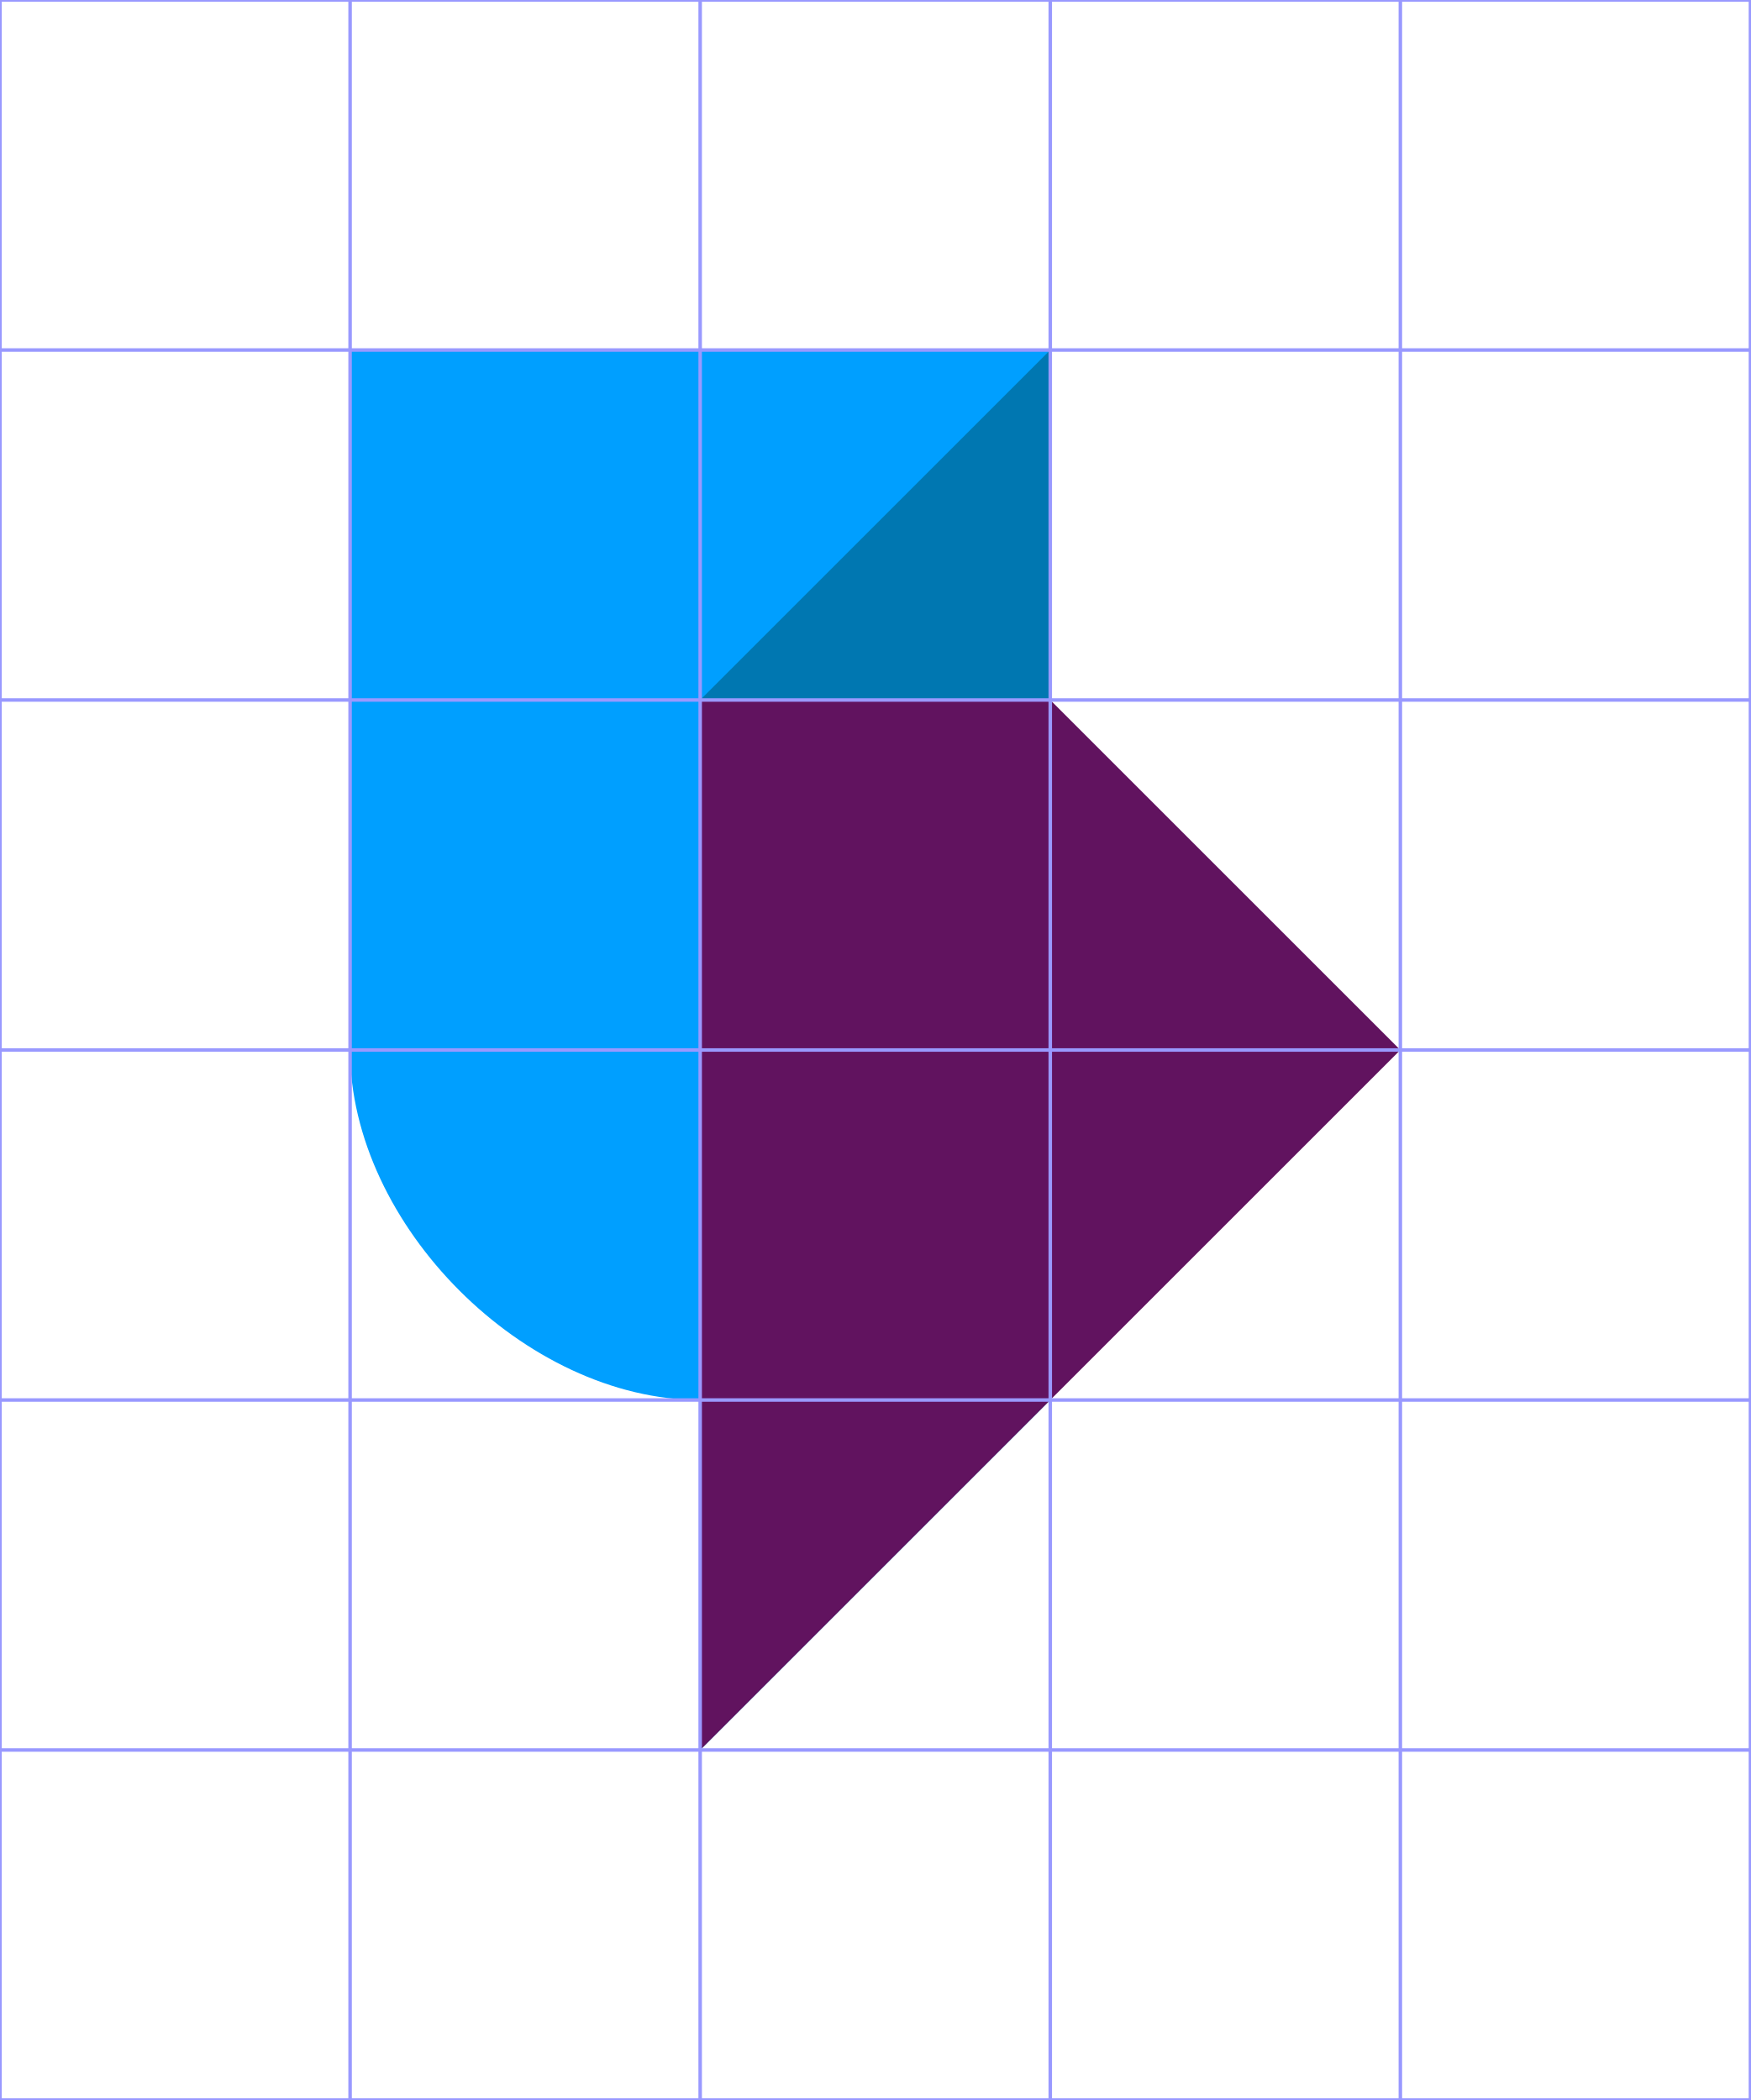
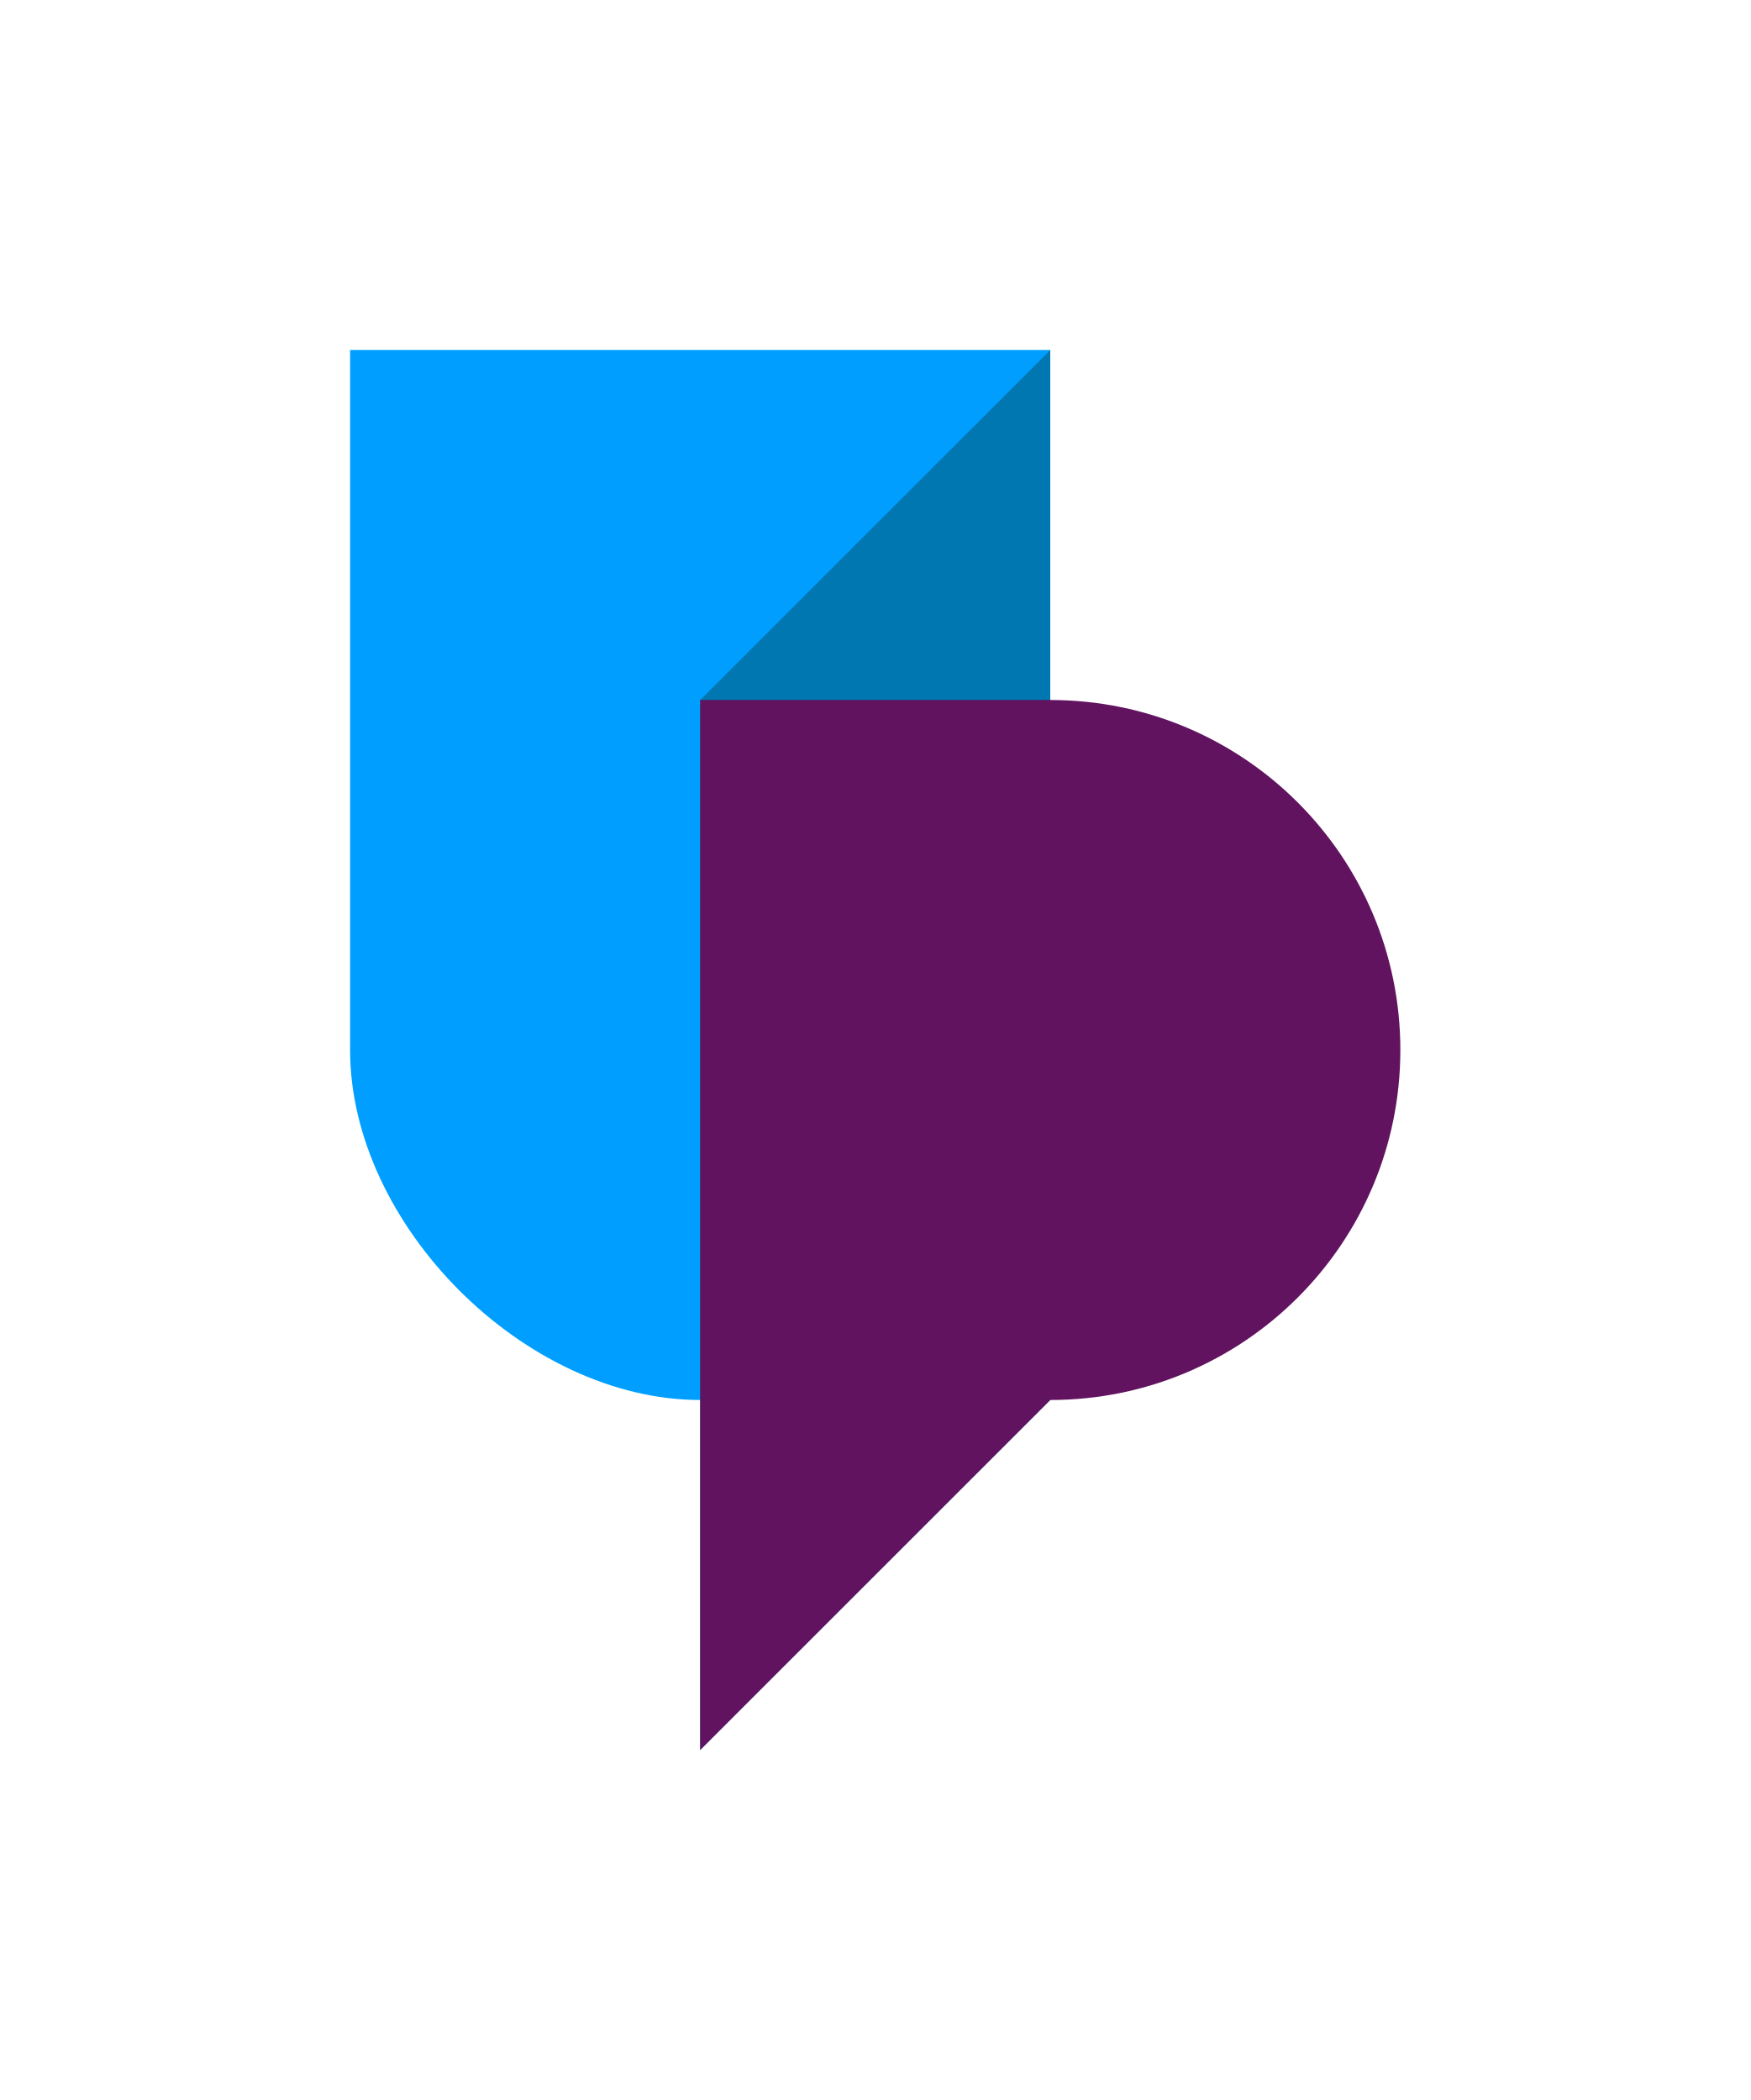
<svg xmlns="http://www.w3.org/2000/svg" width="500" height="600" viewBox="0 0 500 600">
  <style>
    #u { fill: #009fff; }
    #o { fill: #0077b1; }
    #p { fill: #61135f; }
  </style>
  <path id="u" d="M100,100 L300,100 L300,400 L200,400 C150,400 100,350 100,300 z" />
  <path id="o" d="M300,100 L300,400 L200,500 L200,200 z" />
-   <path id="p" d="M200,200 L300,200 L400,300 L300,400 L200,500 z" />
-   <g id="grid" stroke="#99F">
-     <path d="M0,0 L500,0 M0,100 L500,100 M0,200 L500,200 M0,300 L500,300 M0,400 L500,400 M0,500 L500,500 M0,600 L500,600" />
-     <path d="M0,0 L0,600 M100,0 L100,600 M200,0 L200,600 M300,0 L300,600 M400,0 L400,600 M500,0 L500,600" />
-   </g>
+   <path id="p" d="M200,200 L300,200 A100 100 0 0 1 300 400 L300,400 L200,500 z" />
</svg>
